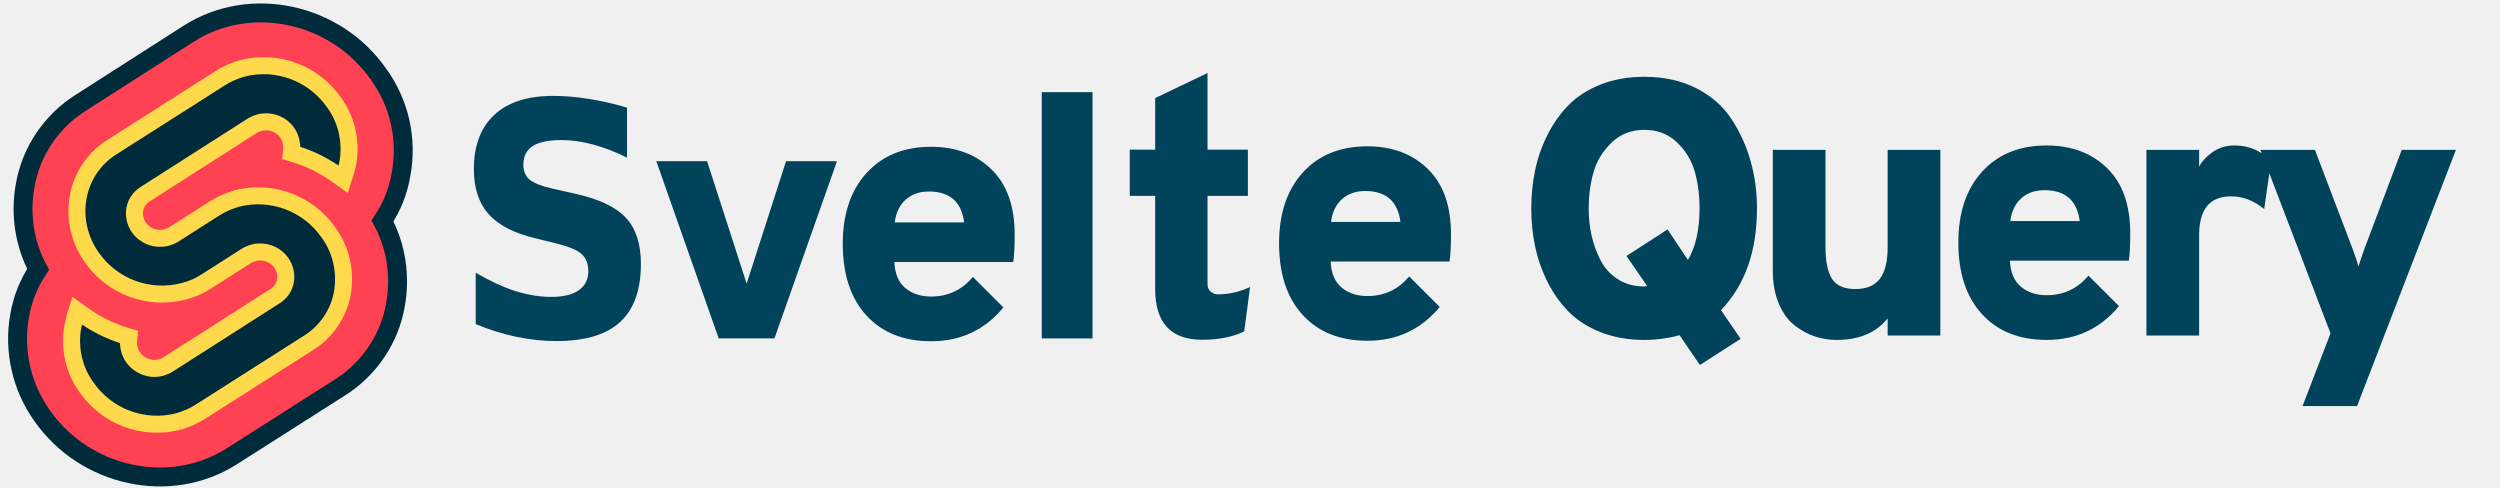
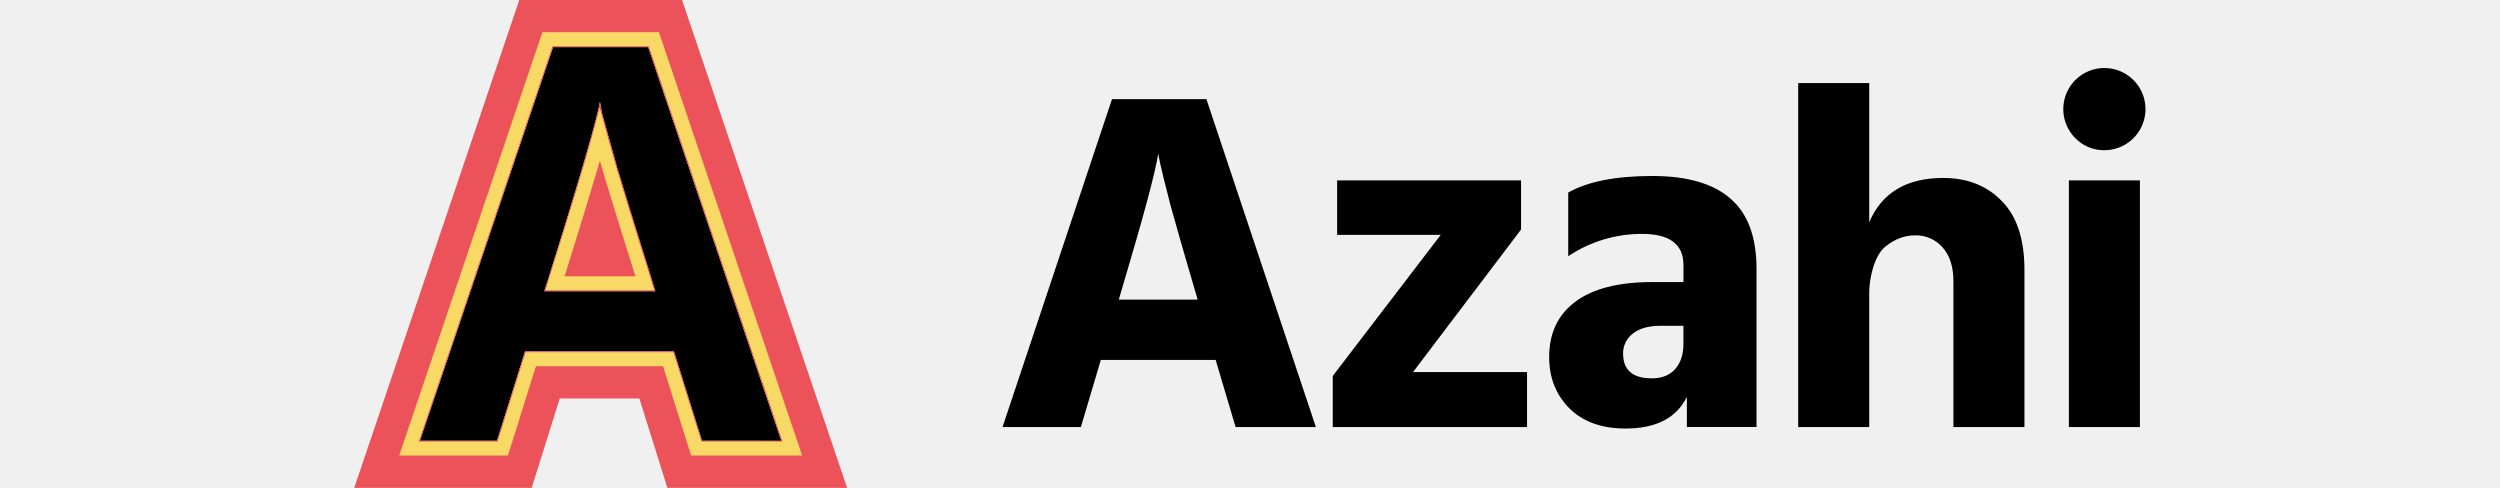
- <svg xmlns="http://www.w3.org/2000/svg" width="2552px" height="498px" viewBox="0 0 2552 498" version="1.1" id="svg20">
-   <defs id="defs24" />
-   <style id="style28" type="text/css">
- 	.st0{fill:#FF3E00;}
- 	.st1{fill:#FFFFFF;}
- </style>
-   <g id="g999">
-     <g transform="translate(193,289)" id="Group-Copy-3" style="fill:none;fill-rule:evenodd;stroke:none;stroke-width:1" />
-     <path id="path30" d="M 386.454,75.864 C 342.71,12.856 255.621,-5.606 193.014,34.126 L 82.649,104.76 c -30.1,18.862 -50.969,49.765 -56.989,84.68 -5.217,29.297 -0.803,59.397 13.244,85.483 -9.632,14.448 -16.053,30.501 -18.862,47.357 -6.421,35.718 2.007,72.64 22.876,101.937 44.146,63.009 130.833,81.47 193.44,41.738 l 110.365,-70.233 c 30.1,-18.862 50.969,-49.765 56.989,-84.68 5.217,-29.297 0.803,-59.397 -13.244,-85.483 9.632,-14.448 16.053,-30.501 18.862,-47.357 6.823,-36.12 -1.605,-73.042 -22.876,-102.339" class="st0" style="fill:#ff4154;fill-opacity:1;stroke:#002b3b;stroke-width:19.314;stroke-miterlimit:4;stroke-dasharray:none;stroke-opacity:1" />
-     <path id="path32" d="m 182.178,430.237 c -35.718,9.231 -73.042,-4.816 -93.911,-34.916 -12.843,-17.658 -17.658,-39.732 -14.047,-61.403 0.803,-3.612 1.605,-6.823 2.408,-10.435 l 2.007,-6.421 5.619,4.013 c 13.244,9.632 27.692,16.856 43.343,21.672 l 4.013,1.204 -0.401,4.013 c -0.401,5.619 1.204,11.639 4.415,16.454 6.421,9.231 17.658,13.645 28.494,10.836 2.408,-0.803 4.816,-1.605 6.823,-2.809 l 109.964,-70.233 c 5.619,-3.612 9.231,-8.829 10.435,-15.251 1.204,-6.421 -0.401,-13.244 -4.013,-18.461 -6.421,-9.231 -17.658,-13.244 -28.494,-10.435 -2.408,0.803 -4.816,1.605 -6.823,2.809 l -42.139,26.889 c -6.823,4.415 -14.448,7.625 -22.474,9.632 -35.718,9.231 -73.042,-4.816 -93.911,-34.916 C 81.043,244.824 75.826,222.75 79.839,201.079 83.451,180.21 96.294,161.347 114.354,150.11 L 224.719,79.877 c 6.823,-4.415 14.448,-7.625 22.474,-10.033 35.718,-9.231 73.042,4.816 93.911,34.916 12.843,17.658 17.658,39.732 14.046,61.403 -0.803,3.612 -1.605,6.823 -2.809,10.435 l -2.007,6.421 -5.619,-4.013 c -13.244,-9.632 -27.692,-16.856 -43.343,-21.672 l -4.013,-1.204 0.401,-4.013 c 0.401,-5.619 -1.204,-11.639 -4.415,-16.454 -6.421,-9.231 -17.658,-13.244 -28.494,-10.435 -2.408,0.803 -4.816,1.605 -6.823,2.809 L 148.065,198.269 c -5.619,3.612 -9.231,8.829 -10.435,15.25 -1.204,6.421 0.401,13.244 4.013,18.461 6.421,9.231 17.658,13.244 28.494,10.435 2.408,-0.803 4.816,-1.605 6.823,-2.809 l 42.14,-26.889 c 6.823,-4.415 14.448,-7.625 22.474,-10.033 35.718,-9.231 73.042,4.816 93.911,34.916 12.843,17.658 17.658,39.732 14.046,61.403 -3.612,20.869 -16.454,39.732 -34.514,50.969 l -110.365,70.233 c -6.823,4.415 -14.448,7.625 -22.474,10.033" class="st1" style="fill:#ffffff;stroke-width:4.013" />
-     <path id="path32-3" d="m 182.178,430.237 c -35.718,9.231 -73.042,-4.816 -93.911,-34.916 -12.843,-17.658 -17.658,-39.732 -14.047,-61.403 0.803,-3.612 1.605,-6.823 2.408,-10.435 l 2.007,-6.421 5.619,4.013 c 13.244,9.632 27.692,16.856 43.343,21.672 l 4.013,1.204 -0.401,4.013 c -0.401,5.619 1.204,11.639 4.415,16.454 6.421,9.231 17.658,13.645 28.494,10.836 2.408,-0.803 4.816,-1.605 6.823,-2.809 l 109.964,-70.233 c 5.619,-3.612 9.231,-8.829 10.435,-15.251 1.204,-6.421 -0.401,-13.244 -4.013,-18.461 -6.421,-9.231 -17.658,-13.244 -28.494,-10.435 -2.408,0.803 -4.816,1.605 -6.823,2.809 l -42.139,26.889 c -6.823,4.415 -14.448,7.625 -22.474,9.632 -35.718,9.231 -73.042,-4.816 -93.911,-34.916 C 81.043,244.824 75.826,222.75 79.839,201.079 83.451,180.21 96.294,161.347 114.354,150.11 L 224.719,79.877 c 6.823,-4.415 14.448,-7.625 22.474,-10.033 35.718,-9.231 73.042,4.816 93.911,34.916 12.843,17.658 17.658,39.732 14.046,61.403 -0.803,3.612 -1.605,6.823 -2.809,10.435 l -2.007,6.421 -5.619,-4.013 c -13.244,-9.632 -27.692,-16.856 -43.343,-21.672 l -4.013,-1.204 0.401,-4.013 c 0.401,-5.619 -1.204,-11.639 -4.415,-16.454 -6.421,-9.231 -17.658,-13.244 -28.494,-10.435 -2.408,0.803 -4.816,1.605 -6.823,2.809 L 148.065,198.269 c -5.619,3.612 -9.231,8.829 -10.435,15.25 -1.204,6.421 0.401,13.244 4.013,18.461 6.421,9.231 17.658,13.244 28.494,10.435 2.408,-0.803 4.816,-1.605 6.823,-2.809 l 42.14,-26.889 c 6.823,-4.415 14.448,-7.625 22.474,-10.033 35.718,-9.231 73.042,4.816 93.911,34.916 12.843,17.658 17.658,39.732 14.046,61.403 -3.612,20.869 -16.454,39.732 -34.514,50.969 l -110.365,70.233 c -6.823,4.415 -14.448,7.625 -22.474,10.033" class="st1" style="fill:#002b3b;fill-opacity:1;stroke:#ffd94c;stroke-width:17.382;stroke-miterlimit:4;stroke-dasharray:none;stroke-opacity:1" />
-     <path d="m 640.059,109.854 v 51.053 q -17.805,-8.886 -34.741,-13.409 -16.936,-4.524 -31.991,-4.524 -19.976,0 -29.53,6.139 -9.554,6.139 -9.554,19.064 0,9.694 6.369,15.187 6.514,5.331 23.45,9.209 l 23.74,5.331 q 36.044,8.078 51.243,24.557 15.199,16.479 15.199,46.852 0,39.905 -21.279,59.454 -21.134,19.387 -64.706,19.387 -20.555,0 -41.255,-4.362 -20.7,-4.362 -41.4,-12.925 v -52.507 q 20.7,12.278 39.952,18.579 19.397,6.139 37.347,6.139 18.239,0 27.938,-6.785 9.699,-6.785 9.699,-19.387 0,-11.309 -6.659,-17.448 -6.514,-6.139 -26.201,-10.986 l -21.569,-5.331 q -32.425,-7.755 -47.48,-24.719 -14.91,-16.964 -14.91,-45.721 0,-36.028 20.845,-55.415 20.845,-19.387 59.929,-19.387 17.805,0 36.623,3.07 18.818,2.908 38.939,8.886 z" style="font-style:normal;font-variant:normal;font-weight:bold;font-stretch:normal;font-size:313.194px;line-height:1.25;font-family:KacstOne;-inkscape-font-specification:'KacstOne, Bold';font-variant-ligatures:normal;font-variant-caps:normal;font-variant-numeric:normal;font-feature-settings:normal;text-align:start;letter-spacing:-11.23px;word-spacing:0px;writing-mode:lr-tb;text-anchor:start;fill:#00435b;fill-opacity:1;stroke:none;stroke-width:2.802;stroke-miterlimit:4;stroke-dasharray:none" id="path15" />
-     <path d="m 669.961,164.522 h 51.822 l 40.387,125.047 40.242,-125.047 h 51.967 l -63.837,180.946 h -56.889 z" style="font-style:normal;font-variant:normal;font-weight:bold;font-stretch:normal;font-size:313.194px;line-height:1.25;font-family:KacstOne;-inkscape-font-specification:'KacstOne, Bold';font-variant-ligatures:normal;font-variant-caps:normal;font-variant-numeric:normal;font-feature-settings:normal;text-align:start;letter-spacing:-11.23px;word-spacing:0px;writing-mode:lr-tb;text-anchor:start;fill:#00435b;fill-opacity:1;stroke:none;stroke-width:2.802;stroke-miterlimit:4;stroke-dasharray:none" id="path17" />
-     <path d="m 1063.424,94.082 h 51.822 V 345.469 h -51.822 z" style="font-style:normal;font-variant:normal;font-weight:bold;font-stretch:normal;font-size:313.194px;line-height:1.25;font-family:KacstOne;-inkscape-font-specification:'KacstOne, Bold';font-variant-ligatures:normal;font-variant-caps:normal;font-variant-numeric:normal;font-feature-settings:normal;text-align:start;letter-spacing:-11.23px;word-spacing:0px;writing-mode:lr-tb;text-anchor:start;fill:#00435b;fill-opacity:1;stroke:none;stroke-width:2.802;stroke-miterlimit:4;stroke-dasharray:none" id="path21" />
-     <path style="font-style:normal;font-weight:normal;font-size:112.077px;line-height:1.25;font-family:sans-serif;letter-spacing:-11.23px;word-spacing:0px;fill:#00435b;fill-opacity:1;fill-rule:nonzero;stroke:none;stroke-width:1;stroke-miterlimit:4;stroke-dasharray:none" d="m 1678.51,78.384 c -16.324,0 -31.102,2.597 -44.334,7.791 -13.232,5.194 -24.177,12.183 -32.834,20.963 -8.657,8.78 -15.891,18.983 -21.703,30.607 -5.812,11.625 -10.018,23.682 -12.615,36.172 -2.597,12.49 -3.895,25.414 -3.895,38.77 0,13.356 1.298,26.279 3.895,38.77 2.597,12.49 6.803,24.547 12.615,36.172 5.812,11.625 13.046,21.827 21.703,30.607 8.657,8.78 19.602,15.769 32.834,20.963 13.232,5.194 28.01,7.791 44.334,7.791 12.367,0 24.362,-1.609 35.986,-4.824 l 20.777,30.422 41.551,-26.711 -20.033,-29.311 c 24.486,-25.475 36.729,-60.101 36.729,-103.879 0,-16.819 -2.164,-32.896 -6.492,-48.23 -4.328,-15.335 -10.822,-29.617 -19.479,-42.85 -8.656,-13.232 -20.652,-23.744 -35.986,-31.535 -15.335,-7.791 -33.019,-11.687 -53.053,-11.687 z m 0,54.166 c 13.356,0 24.487,4.268 33.391,12.801 8.904,8.533 14.963,18.55 18.178,30.051 3.215,11.501 4.824,23.929 4.824,37.285 0,21.765 -3.958,39.326 -11.873,52.682 l -20.776,-31.164 -41.924,27.084 21.148,30.793 h -1.855 l -1.113,0.371 c -10.141,0 -19.046,-2.413 -26.713,-7.236 -7.667,-4.823 -13.602,-11.253 -17.807,-19.291 -4.205,-8.038 -7.297,-16.51 -9.275,-25.414 -1.979,-8.904 -2.969,-18.178 -2.969,-27.824 0,-12.861 1.609,-25.042 4.824,-36.543 3.215,-11.501 9.335,-21.642 18.363,-30.422 9.028,-8.78 20.22,-13.172 33.576,-13.172 z m 410.719,15.953 c -27.701,0 -49.653,8.905 -65.854,26.713 -16.2,17.808 -24.301,41.922 -24.301,72.344 0,31.164 8.039,55.527 24.115,73.088 16.077,17.561 38.09,26.342 66.039,26.342 30.174,0 54.783,-11.502 73.828,-34.504 l -31.164,-31.164 c -11.13,13.356 -25.351,20.033 -42.664,20.033 -10.635,0 -19.417,-2.904 -26.342,-8.717 -6.925,-5.812 -10.636,-14.655 -11.131,-26.527 h 121.318 c 0.989,-6.431 1.484,-15.705 1.484,-27.824 0,-29.185 -7.915,-51.447 -23.744,-66.781 -15.829,-15.335 -36.358,-23.002 -61.586,-23.002 z m 191.631,0 c -8.657,0 -16.2,2.349 -22.631,7.049 -6.431,4.699 -10.882,9.522 -13.355,14.469 v -17.064 h -53.795 v 189.58 h 53.795 V 239.769 c 0,-26.217 10.883,-39.326 32.648,-39.326 12.119,0 23.372,4.33 33.76,12.986 l 5.26,-36.545 62.459,163.426 -28.566,74.201 h 55.648 l 100.912,-261.555 h -55.279 l -38.213,101.283 c -2.721,7.42 -4.699,13.355 -5.936,17.807 -1.236,-4.452 -3.215,-10.387 -5.935,-17.807 l -38.584,-101.283 h -55.651 l 1.332,3.482 c -8.124,-5.282 -17.411,-7.936 -27.869,-7.936 z m -471.191,4.453 V 276.128 c 0,12.861 2.042,24.114 6.123,33.76 4.081,9.646 9.459,17.066 16.137,22.26 6.678,5.194 13.605,8.967 20.777,11.316 7.173,2.35 14.593,3.525 22.26,3.525 22.755,0 40.067,-7.298 51.939,-21.891 v 17.438 h 53.795 V 152.956 h -53.795 v 99.428 c 0,14.593 -2.659,25.352 -7.976,32.277 -5.318,6.925 -13.666,10.387 -25.043,10.387 -11.377,0 -19.29,-3.461 -23.742,-10.387 -4.452,-6.925 -6.68,-17.932 -6.68,-33.02 v -98.686 z m 277.334,41.18 c 21.271,0 33.266,10.512 35.986,31.535 h -70.861 c 1.237,-9.893 4.948,-17.623 11.131,-23.188 6.183,-5.565 14.098,-8.348 23.744,-8.348 z" id="ReactQuery-3" />
-     <path style="font-style:normal;font-weight:normal;font-size:112.077px;line-height:1.25;font-family:sans-serif;letter-spacing:-11.23px;word-spacing:0px;fill:#00435b;fill-opacity:1;fill-rule:nonzero;stroke:none;stroke-width:1;stroke-miterlimit:4;stroke-dasharray:none" d="m 950.45,149.852 c -27.702,0 -49.653,8.905 -65.853,26.713 -16.2,17.808 -24.301,41.922 -24.301,72.344 0,31.164 8.039,55.527 24.115,73.088 16.077,17.561 38.09,26.342 66.039,26.342 30.174,0 54.783,-11.502 73.828,-34.504 l -31.164,-31.164 c -11.13,13.356 -25.351,20.033 -42.664,20.033 -10.635,0 -19.417,-2.904 -26.342,-8.717 -6.925,-5.812 -10.636,-14.655 -11.131,-26.527 h 121.318 c 0.989,-6.431 1.484,-15.705 1.484,-27.824 0,-29.185 -7.915,-51.447 -23.744,-66.781 -15.829,-15.335 -36.358,-23.002 -61.586,-23.002 z m -2.227,45.633 c 21.271,0 33.266,10.512 35.986,31.535 h -70.861 c 1.237,-9.893 4.948,-17.623 11.131,-23.188 6.183,-5.565 14.098,-8.348 23.744,-8.348 z" id="ReactQuery-3-6" />
-     <path style="font-style:normal;font-weight:normal;font-size:112.077px;line-height:1.25;font-family:sans-serif;letter-spacing:-11.23px;word-spacing:0px;fill:#00435b;fill-opacity:1;fill-rule:nonzero;stroke:none;stroke-width:1;stroke-miterlimit:4;stroke-dasharray:none" d="m 1395.828,149.349 c -27.701,0 -49.653,8.905 -65.853,26.713 -16.2,17.808 -24.301,41.922 -24.301,72.344 0,31.164 8.039,55.527 24.115,73.088 16.077,17.561 38.09,26.342 66.039,26.342 30.174,0 54.783,-11.502 73.828,-34.504 l -31.164,-31.164 c -11.13,13.356 -25.351,20.033 -42.664,20.033 -10.635,0 -19.417,-2.904 -26.342,-8.717 -6.925,-5.812 -10.636,-14.655 -11.131,-26.527 h 121.318 c 0.989,-6.431 1.484,-15.705 1.484,-27.824 0,-29.185 -7.915,-51.447 -23.744,-66.781 -15.829,-15.335 -36.358,-23.002 -61.586,-23.002 z m -2.227,45.633 c 21.271,0 33.266,10.512 35.986,31.535 h -70.861 c 1.237,-9.893 4.948,-17.623 11.131,-23.188 6.183,-5.565 14.098,-8.348 23.744,-8.348 z" id="ReactQuery-3-6-7" />
-     <path style="font-style:normal;font-weight:normal;font-size:112.077px;line-height:1.25;font-family:sans-serif;letter-spacing:-11.23px;word-spacing:0px;fill:#00435b;fill-opacity:1;fill-rule:nonzero;stroke:none;stroke-width:1;stroke-miterlimit:4;stroke-dasharray:none" d="m 1232.641,74.515 -53.424,25.6 v 52.682 h -25.971 v 46.68 a 34.056,78.51 0 0 1 0.248,0.437 h 25.723 v 94.977 c 0,34.627 15.953,51.939 47.859,51.939 17.066,0 31.41,-2.845 43.035,-8.533 l 5.938,-45.262 c -10.883,4.947 -21.766,7.42 -32.648,7.42 -2.968,0 -5.503,-0.928 -7.606,-2.783 -2.102,-1.855 -3.154,-4.514 -3.154,-7.977 v -89.781 h 41.182 v -47.117 h -41.182 z" id="ReactQuery-5" />
-   </g>
+ <svg xmlns="http://www.w3.org/2000/svg" id="Laag_1" data-name="Laag 1" viewBox="0 0 668.6 182.07" width="2552px" height="498px">
+   <defs>
+     <style>.cls-1{fill:#000;}.cls-2{fill:#eb525a;fill-rule:evenodd;}.cls-3{fill:#f9d966;stroke:#f9d966;stroke-width:2px;}</style>
+   </defs>
+   <path class="cls-1" d="M362.65,162.22h29.42l-1.27-4.36q-5.26-17.81-8.72-30.33-3.25-12.52-4-16.16l-.73-3.63q-1.46,10-13.43,50.12Zm43.59,47.57-7.45-25.06H355.94l-7.45,25.06H319.25L360.11,87.4h35.23L436.2,209.79Zm106.53-92.06v18.34l-40.32,53.2H515v20.52H442.49V190.73l40.31-52.67H444.13V117.73ZM573.37,172h-8.53q-6.72,0-10.36,2.91a9.11,9.11,0,0,0-3.63,7.44q0,9.27,10.72,9.26,5.63,0,8.71-3.45t3.09-9.44Zm-43-26V122.27q10.9-6.18,31.42-6.18,19.61,0,29.23,8.54,9.63,8.35,9.63,26.15v59h-26V198.53q-5.8,11.81-22.88,11.81-13.44,0-21.06-7.63-7.46-7.62-7.45-19.07,0-13.24,9.63-20.52,9.79-7.44,28.87-7.44h11.62v-6.36q0-11.62-15.44-11.62A49.37,49.37,0,0,0,530.33,146.05ZM642.71,81.41v51.93q7.08-16.52,27.6-16.52,13.44,0,21.79,8.53,8.53,8.53,8.54,25.79v58.65H674.13V155.32q0-8-4-12.53a13.12,13.12,0,0,0-10.35-4.54,15.69,15.69,0,0,0-5.27.9,18,18,0,0,0-5.26,2.91q-2.91,2-4.72,7.08a34.69,34.69,0,0,0-1.82,12v48.66H616.2V81.41Zm74.51,128.38V117.73h26.51v92.06Zm2.36-107.86a15.34,15.34,0,1,1,10.89,4.54A14.86,14.86,0,0,1,719.58,101.93Z" transform="translate(-77.31 -50.41)" />
+   <path d="M148.24,159.1h41.41l-2-6.54q-7.41-23.53-12.2-39.45Q170.92,97,169.82,92.84L169,88.48q-2,10.89-18.75,64.3Zm58.85,55.8-10.46-33.35H141.05L130.59,214.9H101.81L151.51,68H187l49.7,146.91Z" transform="translate(-77.31 -50.41)" />
+   <path class="cls-2" d="M151.51,68H187l49.7,146.91H207.09l-10.46-33.35H141.05L130.59,214.9H101.81ZM169,88.48l.87,4.36q1.1,4.14,5.67,20.27,1.23,4.1,2.64,8.69,2.73,8.91,6.1,19.72,1.65,5.29,3.46,11l2,6.54H148.24l2-6.32q1.86-5.9,3.52-11.26,3.39-10.9,6-19.68c.46-1.51.9-3,1.32-4.39l.08-.28q4.77-15.94,6.71-23.82l0-.13C168.38,91.26,168.73,89.67,169,88.48ZM154,199.13l-10.47,33.35H77.31L138.9,50.41h60.75l61.59,182.07H194.18l-10.46-33.35Z" transform="translate(-77.31 -50.41)" />
+   <path class="cls-3" d="M167.17,101.1q1-3.75,1.75-6.57.63,2.32,1.81,6.55,1.38,4.9,3.5,12.38h0q4.78,15.93,12.2,39.46h0l1.45,4.84H150l1.44-4.62h0Q162.55,117.86,167.17,101.1ZM155,152.85l-.53,1.7h29.12l-.53-1.7q-7.19-22.84-11.88-38.43h0v-.07h0c-.32-1.11-.62-2.17-.91-3.19L169,106.78l-1.27,4.37Q163.06,127.05,155,152.85ZM193.57,187l-.28-.92h-48.9l-.29.92-10.17,32.43H95.47l52.77-156h42.07l52.77,156H203.75Zm12.28,28.27.28.92h32.43l-.59-1.73L188.28,67.57l-.3-.89H150.57l-.3.89L100.58,214.48l-.59,1.73h31.55l.29-.92L142,182.86h53.66Z" transform="translate(-77.31 -50.41)" />
</svg>
